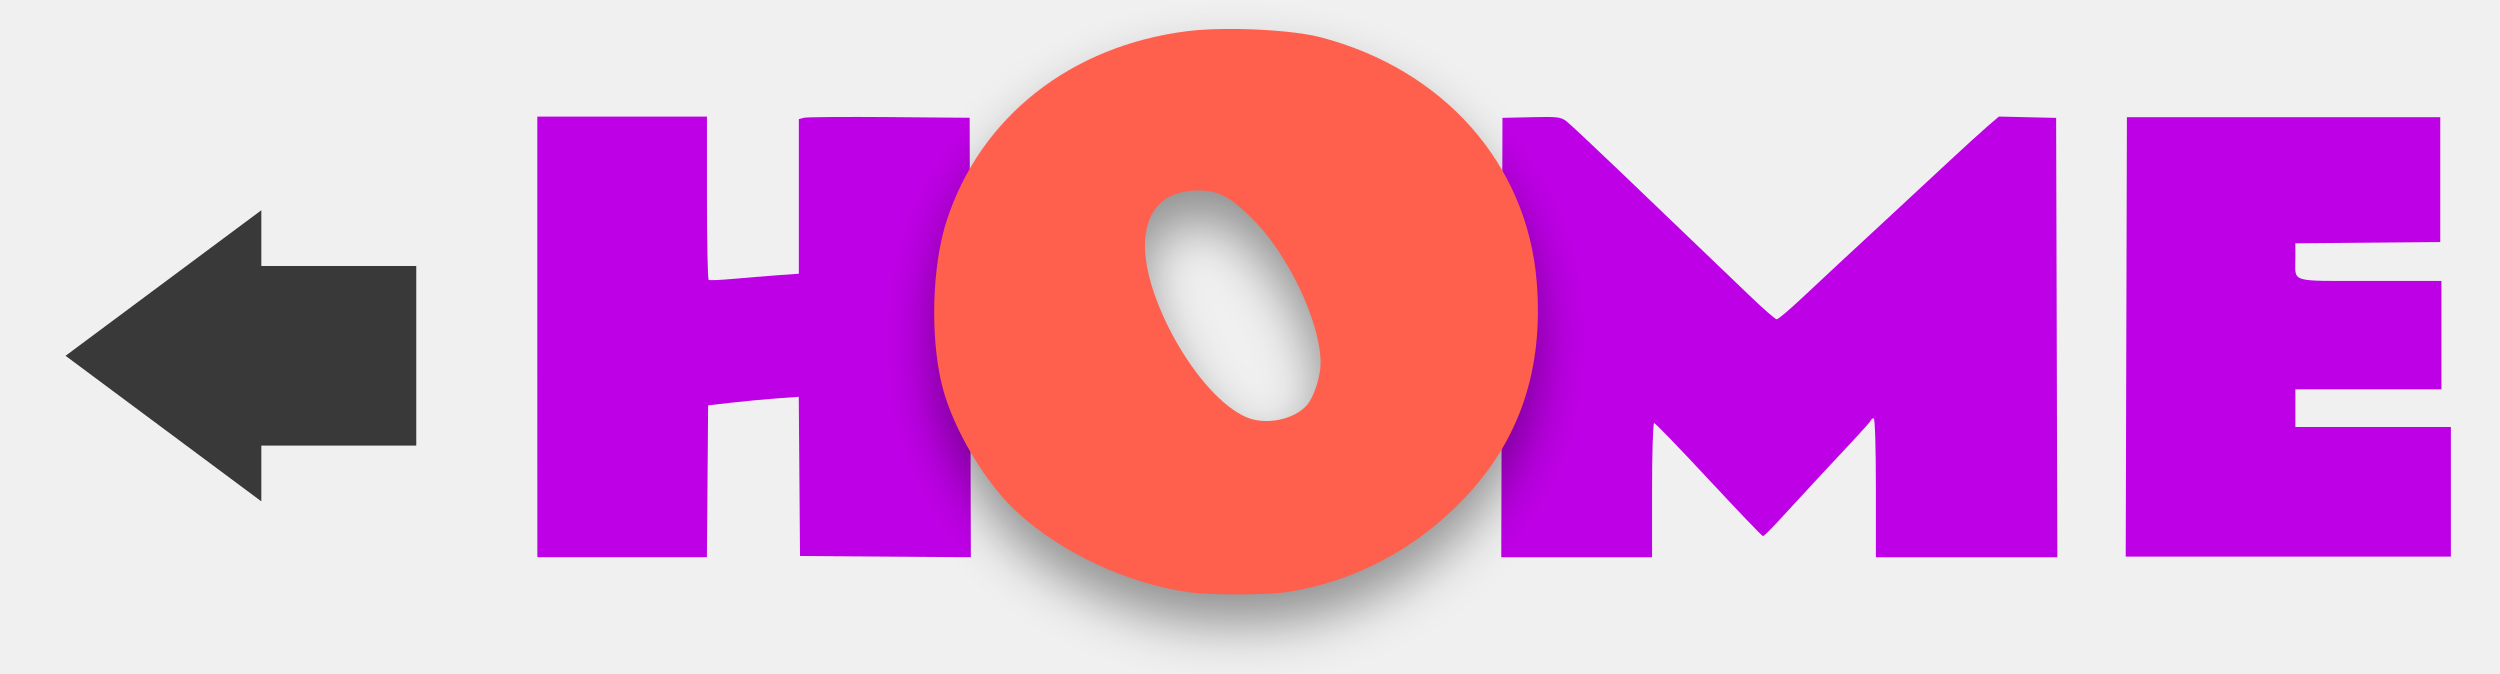
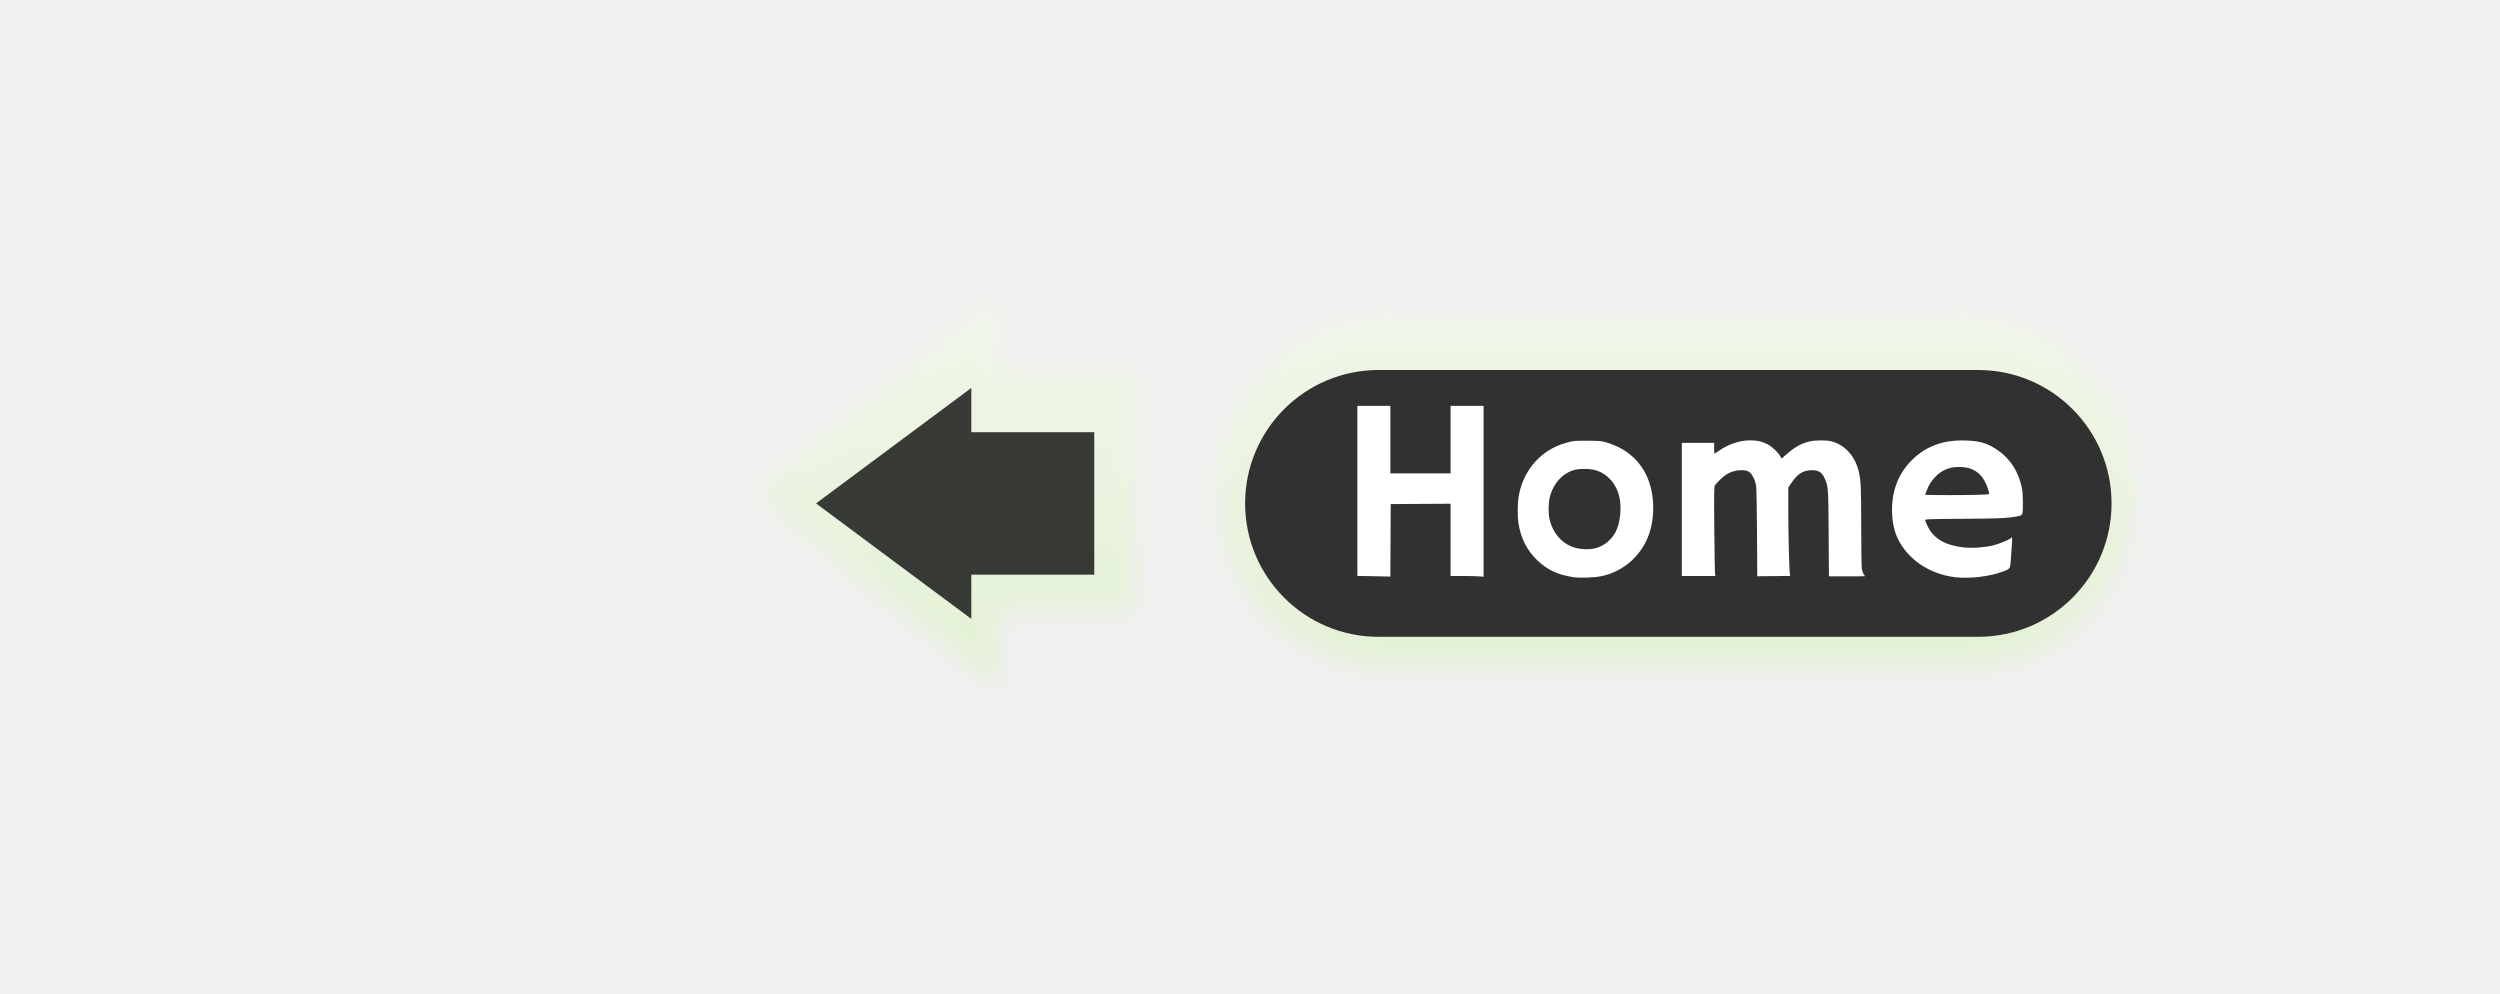
- <svg xmlns="http://www.w3.org/2000/svg" width="397" height="107" viewBox="0 0 105.04 28.31" version="1.1" id="svg1" xml:space="preserve">
+ <svg xmlns="http://www.w3.org/2000/svg" xmlns:xlink="http://www.w3.org/1999/xlink" width="156" height="62" viewBox="0 0 41.275 16.404" version="1.1" id="svg1" xml:space="preserve">
  <defs id="defs1">
-     <filter style="color-interpolation-filters:sRGB" id="filter72" x="-0.377" y="-0.606" width="1.753" height="2.213">
-       <feGaussianBlur stdDeviation="2 2" result="fbSourceGraphic" id="feGaussianBlur72" />
-       <feColorMatrix result="fbSourceGraphicAlpha" in="fbSourceGraphic" values="0 0 0 -1 0 0 0 0 -1 0 0 0 0 -1 0 0 0 0 1 0" id="feColorMatrix72" />
-       <feGaussianBlur id="feGaussianBlur73" stdDeviation="0.01 0.01" result="blur" in="fbSourceGraphic" />
+     <linearGradient id="linearGradient2">
+       <stop style="stop-color:#e0f1cc;stop-opacity:1;" offset="0" id="stop2" />
+       <stop style="stop-color:#f1f8e7;stop-opacity:1;" offset="1" id="stop3" />
+     </linearGradient>
+     <filter style="color-interpolation-filters:sRGB" id="filter1" x="-0.02" y="-0.074" width="1.04" height="1.148">
+       <feGaussianBlur stdDeviation="0.326" id="feGaussianBlur1" />
    </filter>
-     <rect x="64.399" y="127.388" width="85.552" height="21.153" id="rect1-0" />
-     <filter style="color-interpolation-filters:sRGB" id="filter1" x="-0.104" y="-0.111" width="1.208" height="1.223">
-       <feGaussianBlur stdDeviation="1.101" id="feGaussianBlur1" />
-     </filter>
+     <linearGradient xlink:href="#linearGradient2" id="linearGradient3" x1="59.382" y1="10.074" x2="59.382" y2="0.337" gradientUnits="userSpaceOnUse" />
+     <linearGradient xlink:href="#linearGradient2" id="linearGradient4" gradientUnits="userSpaceOnUse" x1="59.382" y1="10.074" x2="59.382" y2="0.337" />
+     <linearGradient xlink:href="#linearGradient2" id="linearGradient5" gradientUnits="userSpaceOnUse" x1="59.382" y1="10.074" x2="59.382" y2="0.337" />
  </defs>
  <g id="layer1">
-     <path style="fill:#be00e6;fill-opacity:1;stroke-width:1" d="m 89.339,14.155 0.025,-9.231 h 6.583 6.583 v 2.623 2.623 l -3.044,0.026 -3.044,0.026 v 0.634 c 0,1.036 -0.295,0.947 3.129,0.947 h 3.009 v 2.277 2.277 h -3.069 -3.069 v 0.792 0.792 h 3.267 3.267 v 2.722 2.722 H 96.145 89.314 Z" id="path12" />
-     <path style="fill:#be00e6;fill-opacity:1;stroke-width:1" d="m 63.102,14.183 0.025,-9.231 1.218,-0.028 c 1.107,-0.025 1.242,-0.009 1.479,0.178 0.144,0.113 1.155,1.061 2.247,2.106 3.933,3.764 4.381,4.193 5.419,5.193 0.579,0.558 1.101,1.015 1.159,1.015 0.059,0 0.519,-0.386 1.024,-0.859 1.216,-1.139 1.728,-1.615 3.491,-3.247 0.817,-0.756 2.019,-1.873 2.673,-2.482 0.653,-0.609 1.404,-1.292 1.668,-1.519 l 0.48,-0.412 1.203,0.028 1.203,0.028 0.025,9.231 0.025,9.231 h -3.812 -3.812 v -2.92 c 0,-1.704 -0.038,-2.92 -0.091,-2.92 -0.05,0 -0.106,0.041 -0.124,0.09 -0.018,0.05 -0.323,0.397 -0.676,0.772 -0.588,0.622 -2.116,2.269 -3.311,3.568 -0.263,0.286 -0.508,0.52 -0.544,0.52 -0.036,0 -1.061,-1.069 -2.276,-2.376 -1.216,-1.307 -2.249,-2.376 -2.296,-2.376 -0.047,0 -0.086,1.27 -0.086,2.821 v 2.821 h -3.168 -3.168 z" id="path11" />
-     <path style="fill:#be00e6;fill-opacity:1;stroke-width:1" d="M 22.575,14.154 V 4.898 h 3.564 3.564 v 3.409 c 0,1.875 0.033,3.429 0.074,3.453 0.041,0.024 0.497,0.005 1.015,-0.042 0.517,-0.047 1.352,-0.115 1.856,-0.152 l 0.916,-0.066 V 8.251 5.001 l 0.223,-0.054 c 0.123,-0.03 1.737,-0.042 3.588,-0.027 l 3.366,0.028 0.025,9.232 0.025,9.232 -3.589,-0.026 -3.589,-0.026 -0.026,-3.344 -0.026,-3.344 -0.914,0.066 c -0.503,0.036 -1.36,0.117 -1.904,0.179 l -0.99,0.113 -0.026,3.19 -0.026,3.19 h -3.562 -3.562 z" id="path10" />
-     <path id="path8-6" style="opacity:0.391;fill:#000000;fill-opacity:1;stroke-width:1;filter:url(#filter1)" d="m 52.023,2.461 c 1.302,0.018 2.68,0.143 3.448,0.342 5.187,1.349 8.701,5.317 9.101,10.276 0.295,3.67 -0.703,6.647 -3.061,9.122 -2.005,2.105 -4.635,3.494 -7.415,3.916 -0.883,0.134 -3.272,0.136 -4.188,0.003 -2.547,-0.369 -5.274,-1.639 -7.129,-3.321 -1.362,-1.235 -2.732,-3.531 -3.188,-5.344 -0.512,-2.034 -0.429,-5.05 0.19,-6.946 1.424,-4.363 5.219,-7.345 10.127,-7.959 0.579,-0.072 1.333,-0.1 2.115,-0.089 z m -1.672,6.786 c -1.326,-0.001 -2.092,0.68 -2.226,1.978 -0.241,2.338 2.223,6.702 4.268,7.556 0.802,0.335 1.98,0.096 2.519,-0.511 0.297,-0.335 0.58,-1.201 0.58,-1.779 0,-1.741 -1.42,-4.683 -2.975,-6.167 -0.887,-0.846 -1.35,-1.077 -2.166,-1.077 z" />
-     <path id="path1" style="fill:#000101;fill-opacity:0.758;stroke:#fff7f7;stroke-width:0" d="m 10.98,8.833 -4.113,3.058 -4.113,3.058 4.113,3.058 4.113,3.058 V 18.723 h 6.51 v -7.547 h -6.51 z" />
-     <path id="path8" style="fill:#ff5f4d;fill-opacity:1;stroke-width:1" d="m 52.018,1.218 c 1.302,0.018 2.68,0.143 3.448,0.342 5.187,1.349 8.701,5.317 9.101,10.276 0.295,3.67 -0.703,6.647 -3.061,9.122 -2.005,2.105 -4.635,3.494 -7.415,3.916 -0.883,0.134 -3.272,0.136 -4.188,0.003 -2.547,-0.369 -5.274,-1.639 -7.129,-3.321 -1.362,-1.235 -2.732,-3.531 -3.188,-5.344 -0.512,-2.034 -0.429,-5.05 0.19,-6.946 1.424,-4.363 5.219,-7.345 10.127,-7.959 0.579,-0.072 1.333,-0.1 2.115,-0.089 z m -1.672,6.786 c -1.326,-0.001 -2.092,0.68 -2.226,1.978 -0.241,2.338 2.223,6.702 4.268,7.556 0.802,0.335 1.98,0.096 2.519,-0.511 0.297,-0.335 0.58,-1.201 0.58,-1.779 0,-1.741 -1.42,-4.683 -2.975,-6.167 -0.887,-0.846 -1.35,-1.077 -2.166,-1.077 z" />
-     <rect style="fill:#ff417e;fill-opacity:1;stroke:#ffffff;stroke-width:0;stroke-linecap:round" id="rect1" width="19.564" height="13.866" x="36.659" y="40.648" />
-     <rect style="fill:#ff5147;fill-opacity:1;stroke:#ffffff;stroke-width:0;stroke-linecap:round" id="rect2" width="13.201" height="12.346" x="18.33" y="34.475" />
+     <g id="g2" transform="matrix(0.5780673,0,0,0.6051142,-7.378545,5.039557)" style="opacity:0.758;fill:url(#linearGradient3);stroke-width:1.691;filter:url(#filter1)">
+       <rect style="fill:url(#linearGradient4);fill-opacity:1;stroke:#ffffff;stroke-width:0;stroke-linecap:round" id="rect1-6" width="26.165" height="9.477" x="47.551" y="0.326" ry="4.738" />
+       <path id="path1-9-4" style="fill:url(#linearGradient5);fill-opacity:1;stroke:#fff7f7;stroke-width:0" d="m 41.279,-0.221 c -2.394,1.711 -4.587,3.493 -6.87,5.285 2.21,2.046 4.399,3.47 6.87,5.285 V 8.325 h 3.907 V 1.804 h -3.907 z" />
+     </g>
+     <g id="g1" transform="matrix(0.5780673,0,0,0.5780673,-7.341156,5.383886)" style="stroke-width:1.73">
+       <rect style="fill:#313131;fill-opacity:1;stroke:#ffffff;stroke-width:0;stroke-linecap:round" id="rect1" width="24.746" height="7.62" x="48.261" y="1.254" ry="3.81" />
+       <path id="path1-9" style="fill:#000101;fill-opacity:0.758;stroke:#fff7f7;stroke-width:0" d="m 40.441,1.766 -2.218,1.649 -2.218,1.649 2.218,1.649 2.218,1.649 V 7.099 h 3.511 V 3.03 h -3.511 z" />
+       <path style="fill:#ffffff;stroke-width:1.73" d="M 57.593,7.163 C 57.176,7.096 56.883,6.954 56.603,6.687 56.307,6.404 56.127,6.043 56.064,5.607 c -0.027,-0.189 -0.022,-0.562 0.009,-0.743 0.094,-0.539 0.385,-0.998 0.815,-1.285 0.173,-0.116 0.343,-0.191 0.583,-0.257 0.167,-0.046 0.197,-0.049 0.557,-0.048 0.331,7.774e-4 0.398,0.006 0.519,0.04 0.537,0.149 0.931,0.461 1.161,0.919 0.278,0.553 0.278,1.36 0.002,1.918 -0.252,0.508 -0.712,0.869 -1.259,0.988 -0.227,0.049 -0.636,0.062 -0.858,0.026 z m 0.659,-0.815 c 0.25,-0.059 0.481,-0.246 0.597,-0.482 0.126,-0.258 0.169,-0.659 0.103,-0.973 -0.086,-0.411 -0.39,-0.729 -0.761,-0.796 -0.139,-0.025 -0.362,-0.025 -0.484,5.153e-4 -0.355,0.074 -0.653,0.393 -0.748,0.804 -0.04,0.171 -0.04,0.471 5.96e-4,0.633 0.104,0.423 0.412,0.738 0.797,0.813 0.17,0.033 0.355,0.034 0.496,5.259e-4 z m 10.273,0.822 C 67.793,7.076 67.18,6.658 66.897,6.059 66.703,5.65 66.683,5.026 66.848,4.548 67.01,4.078 67.379,3.666 67.83,3.454 c 0.306,-0.144 0.623,-0.201 1.039,-0.186 0.402,0.014 0.619,0.085 0.921,0.3 0.333,0.238 0.559,0.598 0.655,1.047 0.034,0.157 0.042,0.645 0.013,0.738 -0.02,0.065 -0.043,0.072 -0.359,0.112 -0.186,0.024 -0.461,0.032 -1.326,0.038 -1.03,0.008 -1.09,0.01 -1.09,0.041 0,0.018 0.034,0.099 0.075,0.181 0.175,0.35 0.505,0.54 1.035,0.597 0.241,0.026 0.614,-0.002 0.852,-0.064 0.173,-0.045 0.466,-0.168 0.489,-0.206 0.027,-0.044 0.037,-0.015 0.032,0.093 -0.003,0.062 -0.016,0.258 -0.029,0.435 -0.026,0.371 -0.011,0.343 -0.236,0.431 -0.361,0.141 -0.967,0.211 -1.377,0.159 z m 0.893,-2.361 0.096,-0.01 -0.012,-0.057 C 69.459,4.543 69.35,4.334 69.233,4.226 69.079,4.085 68.902,4.023 68.645,4.023 c -0.269,0 -0.49,0.092 -0.668,0.278 -0.122,0.128 -0.192,0.239 -0.251,0.403 l -0.042,0.115 0.339,0.006 c 0.411,0.007 1.262,-0.003 1.394,-0.016 z m -17.594,2.332 -0.357,-0.005 2.2e-5,-2.429 2.2e-5,-2.429 h 0.471 0.471 l -4e-6,0.964 -5e-6,0.964 h 0.86 0.86 l -6e-6,-0.964 -7e-6,-0.964 h 0.471 0.471 l 1.6e-5,2.441 1.6e-5,2.441 -0.095,-0.011 c -0.052,-0.006 -0.264,-0.011 -0.471,-0.012 l -0.376,-1.342e-4 V 6.104 5.073 l -0.855,0.005 -0.855,0.005 -0.005,1.036 -0.005,1.036 -0.113,-0.004 c -0.062,-0.002 -0.274,-0.007 -0.47,-0.009 z M 62.881,5.896 C 62.876,5.107 62.866,4.611 62.853,4.548 62.813,4.345 62.718,4.184 62.614,4.142 62.464,4.082 62.199,4.121 62.021,4.228 c -0.093,0.056 -0.279,0.23 -0.34,0.318 -0.027,0.039 -0.029,0.152 -0.02,1.276 0.005,0.678 0.016,1.252 0.023,1.274 l 0.013,0.041 H 61.215 60.733 V 5.236 3.335 h 0.462 0.462 v 0.154 c 0,0.085 0.004,0.154 0.009,0.154 0.005,0 0.064,-0.038 0.131,-0.084 0.281,-0.194 0.588,-0.295 0.892,-0.296 0.199,-1.368e-4 0.332,0.03 0.493,0.111 0.123,0.062 0.307,0.236 0.365,0.345 l 0.035,0.066 0.138,-0.121 c 0.243,-0.214 0.423,-0.313 0.674,-0.373 0.135,-0.032 0.444,-0.036 0.579,-0.007 0.389,0.082 0.698,0.406 0.81,0.851 0.064,0.254 0.073,0.456 0.074,1.576 2.06e-4,0.6 0.008,1.144 0.017,1.208 0.01,0.066 0.033,0.138 0.054,0.167 0.02,0.028 0.037,0.053 0.037,0.056 0,0.003 -0.232,0.006 -0.515,0.005 l -0.515,-0.001 -0.008,-1.213 C 64.919,4.612 64.916,4.579 64.813,4.348 64.73,4.163 64.622,4.103 64.398,4.117 64.176,4.132 64.026,4.235 63.854,4.492 l -0.08,0.119 2.06e-4,0.67 c 2.05e-4,0.669 0.027,1.712 0.046,1.805 l 0.01,0.049 -0.471,0.005 -0.471,0.005 z" id="path1" />
+     </g>
  </g>
</svg>
